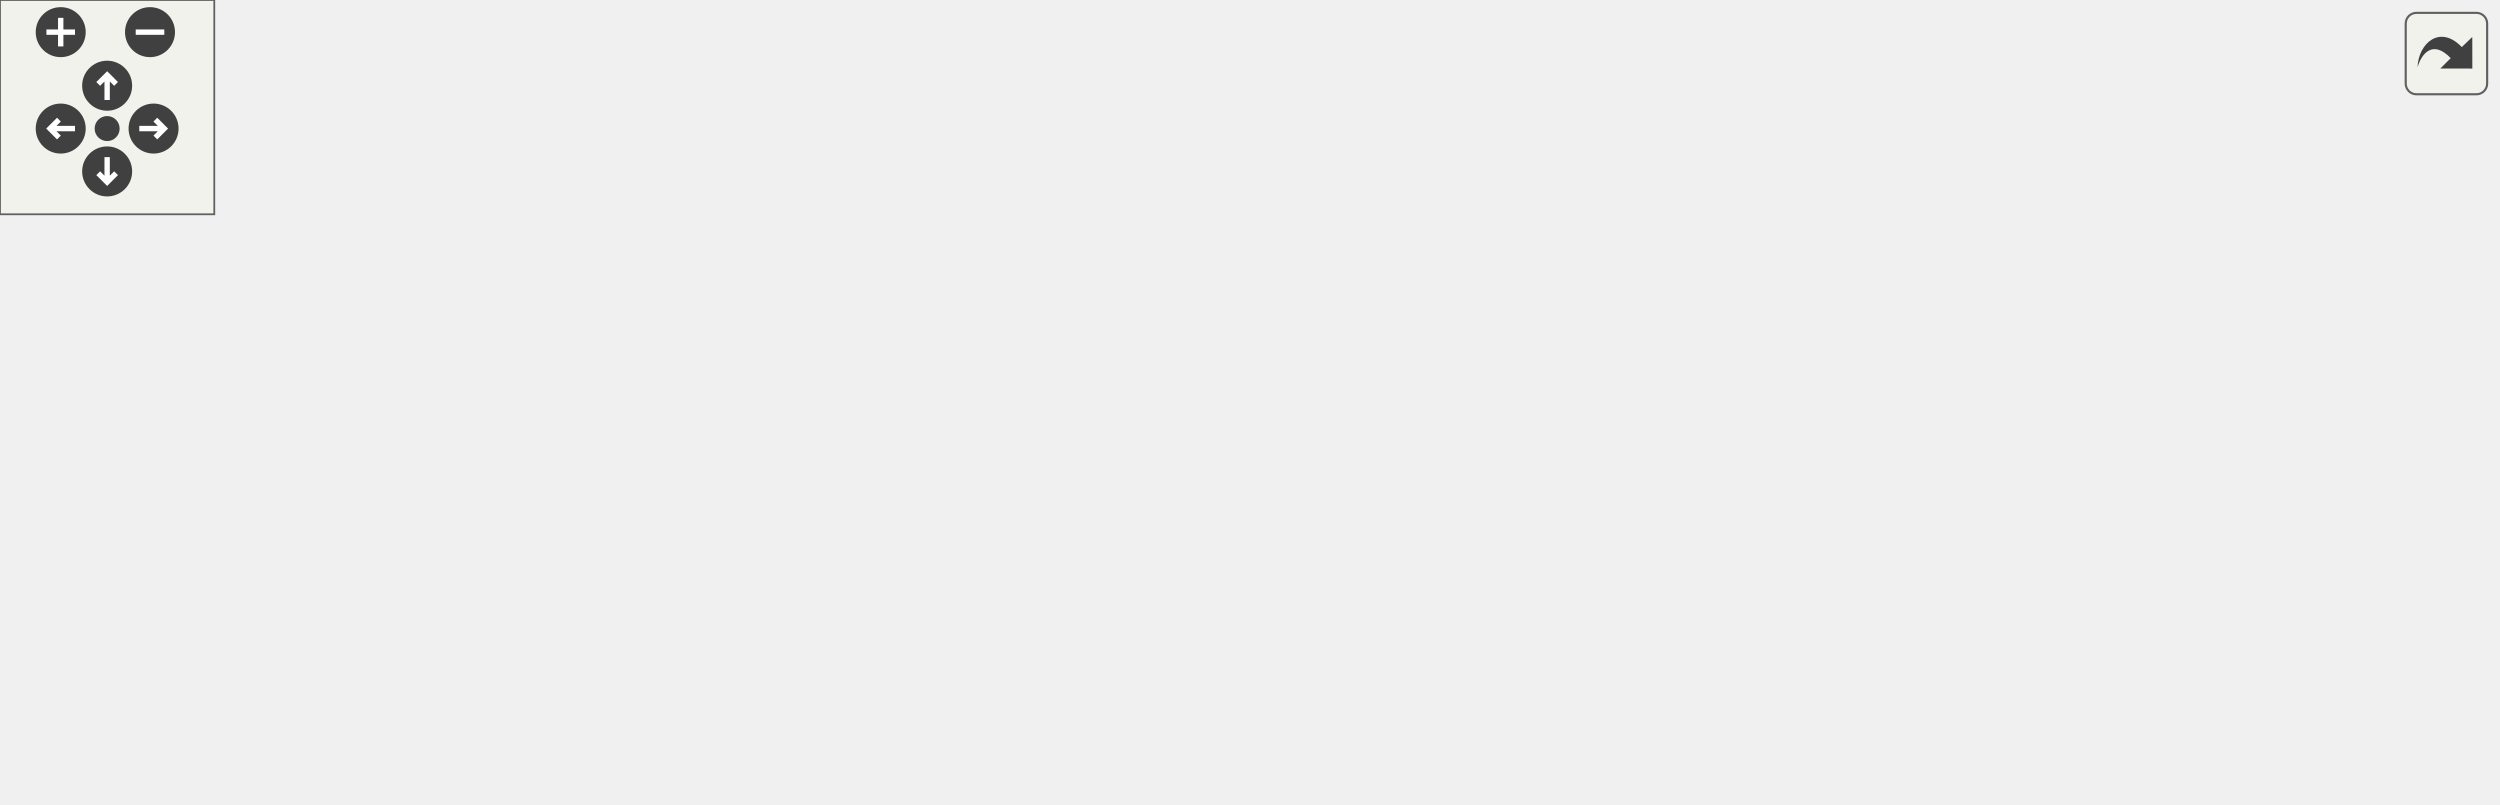
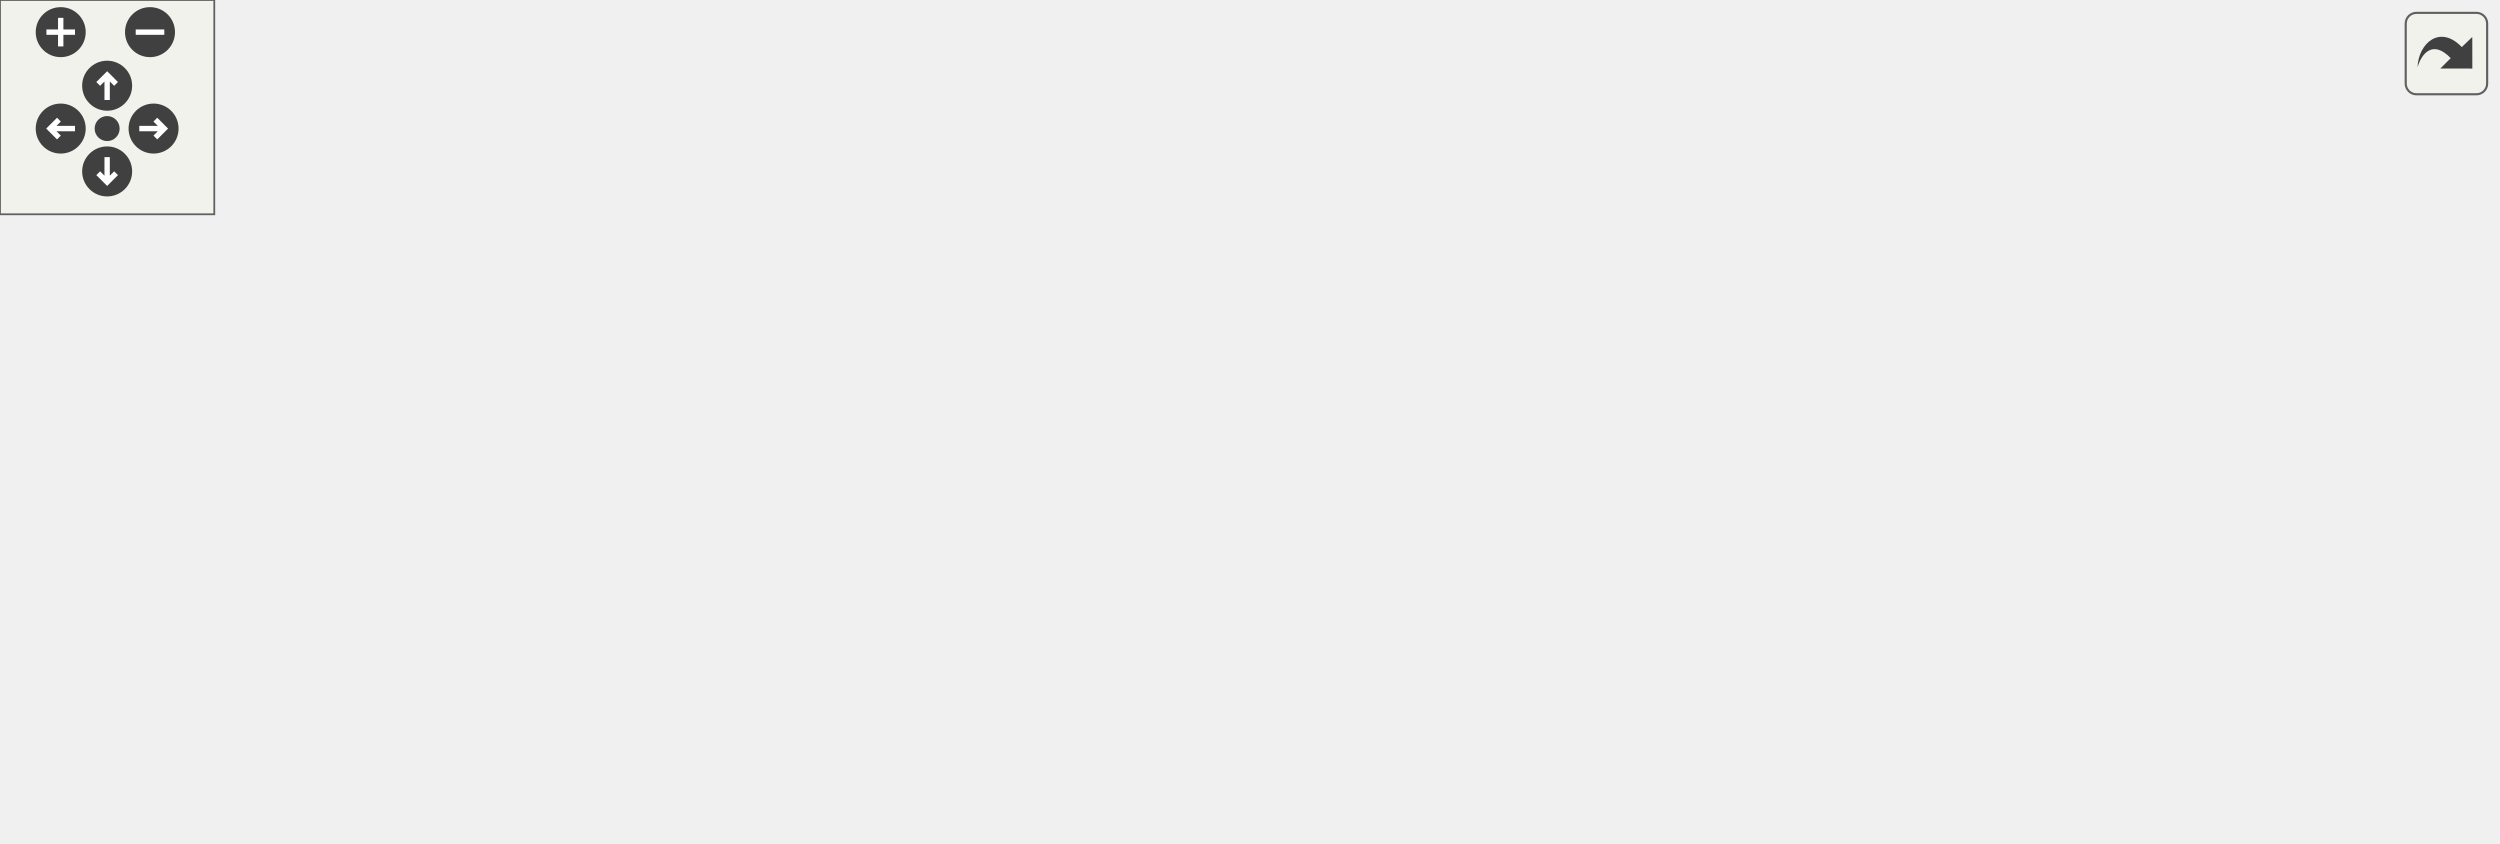
<svg xmlns="http://www.w3.org/2000/svg" xmlns:xlink="http://www.w3.org/1999/xlink" id="main" version="1.1" xml:space="preserve">
  <style type="text/css">
.edge:hover path { stroke: red; }
.edge:hover polygon { stroke: red; fill: red; }
</style>
  <defs>
    <circle id="rim" cx="0" cy="0" r="7" />
    <circle id="rim2" cx="0" cy="0" r="3.5" />
    <g id="zoomPlus">
      <use xlink:href="#rim" fill="#404040">
        <set attributeName="fill" to="#808080" begin="zoomplus.mouseover" end="zoomplus.mouseout" />
      </use>
      <path d="M-4,0h8M0,-4v8" fill="none" stroke="white" stroke-width="1.5" pointer-events="none" />
    </g>
    <g id="zoomMin">
      <use xlink:href="#rim" fill="#404040">
        <set attributeName="fill" to="#808080" begin="zoomminus.mouseover" end="zoomminus.mouseout" />
      </use>
      <path d="M-4,0h8" fill="none" stroke="white" stroke-width="1.5" pointer-events="none" />
    </g>
    <g id="dirArrow">
      <path fill="none" stroke="white" stroke-width="1.5" d="M0,-3.0v7 M-2.5,-0.5L0,-3.0L2.5,-0.5" />
    </g>
    <g id="resetDef">
      <use xlink:href="#rim2" fill="#404040">
        <set attributeName="fill" to="#808080" begin="reset.mouseover" end="reset.mouseout" />
      </use>
    </g>
  </defs>
  <svg id="graph" class="graph">
    <g id="viewport">
      <g id="node1" class="node">
-         <polygon fill="#bfbfbf" stroke="black" points="349,-112.5 349,-164.5 528,-164.5 528,-112.5 349,-112.5" />
-         <text text-anchor="start" x="357" y="-152.5" font-family="Helvetica,sans-Serif" font-size="10.00">/home/travis/build</text>
-         <text text-anchor="start" x="357" y="-141.5" font-family="Helvetica,sans-Serif" font-size="10.00">/robotology/blockfactory</text>
-         <text text-anchor="start" x="357" y="-130.5" font-family="Helvetica,sans-Serif" font-size="10.00">/sources/Mex/include/BlockFactory</text>
-         <text text-anchor="middle" x="438.5" y="-119.5" font-family="Helvetica,sans-Serif" font-size="10.00">/Mex/SimulinkBlockInformation.h</text>
+         <polygon fill="#bfbfbf" stroke="black" points="342.5,-112.5 342.5,-175.5 534.5,-175.5 534.5,-112.5 342.5,-112.5" />
+         <text text-anchor="start" x="350.5" y="-163.5" font-family="Helvetica,sans-Serif" font-size="10.00">/home/travis/build</text>
+         <text text-anchor="start" x="350.5" y="-152.5" font-family="Helvetica,sans-Serif" font-size="10.00">/robotology/blockfactory</text>
+         <text text-anchor="start" x="350.5" y="-141.5" font-family="Helvetica,sans-Serif" font-size="10.00">/sources/Simulink/include</text>
+         <text text-anchor="start" x="350.5" y="-130.5" font-family="Helvetica,sans-Serif" font-size="10.00">/BlockFactory/Simulink/SimulinkBlock</text>
+         <text text-anchor="middle" x="438.5" y="-119.5" font-family="Helvetica,sans-Serif" font-size="10.00">Information.h</text>
      </g>
      <g id="node2" class="node">
        <g id="a_node2">
          <a xlink:href="_block_information_8h.html" target="_top" xlink:title="BlockFactory/Core/BlockInformation.h">
            <polygon fill="none" stroke="black" points="161.5,-56.5 161.5,-75.5 355.5,-75.5 355.5,-56.5 161.5,-56.5" />
            <text text-anchor="middle" x="258.5" y="-63.5" font-family="Helvetica,sans-Serif" font-size="10.00">BlockFactory/Core/BlockInformation.h</text>
          </a>
        </g>
      </g>
      <g id="edge1" class="edge">
-         <path fill="none" stroke="midnightblue" d="M374.532,-112.446C345.708,-101.156 312.986,-88.34 289.656,-79.203" />
-         <polygon fill="midnightblue" stroke="midnightblue" points="290.859,-75.915 280.271,-75.527 288.306,-82.433 290.859,-75.915" />
+         <path fill="none" stroke="midnightblue" d="M366.065,-112.416C338.91,-100.951 309.534,-88.548 288.354,-79.605" />
+         <polygon fill="midnightblue" stroke="midnightblue" points="289.523,-76.299 278.949,-75.634 286.8,-82.748 289.523,-76.299" />
      </g>
      <g id="node4" class="node">
        <polygon fill="none" stroke="#bfbfbf" points="361.5,-0.5 361.5,-19.5 405.5,-19.5 405.5,-0.5 361.5,-0.5" />
        <text text-anchor="middle" x="383.5" y="-7.5" font-family="Helvetica,sans-Serif" font-size="10.00">string</text>
      </g>
      <g id="edge13" class="edge">
-         <path fill="none" stroke="midnightblue" d="M421.802,-112.203C415.157,-101.371 407.838,-88.384 402.5,-76 395.955,-60.817 390.868,-42.701 387.611,-29.456" />
-         <polygon fill="midnightblue" stroke="midnightblue" points="391.002,-28.585 385.314,-19.646 384.186,-30.181 391.002,-28.585" />
+         <path fill="none" stroke="midnightblue" d="M420.263,-112.296C414.093,-101.116 407.505,-88.22 402.5,-76 396.234,-60.7 391.119,-42.596 387.781,-29.384" />
+         <polygon fill="midnightblue" stroke="midnightblue" points="391.168,-28.5 385.409,-19.607 384.365,-30.15 391.168,-28.5" />
      </g>
      <g id="node7" class="node">
        <polygon fill="none" stroke="#bfbfbf" points="470,-0.5 470,-19.5 517,-19.5 517,-0.5 470,-0.5" />
        <text text-anchor="middle" x="493.5" y="-7.5" font-family="Helvetica,sans-Serif" font-size="10.00">vector</text>
      </g>
      <g id="edge14" class="edge">
-         <path fill="none" stroke="midnightblue" d="M528.072,-118.545C550.164,-109.424 571.265,-95.936 584.5,-76 602.162,-49.395 559.561,-30.144 526.845,-19.781" />
-         <polygon fill="midnightblue" stroke="midnightblue" points="527.671,-16.375 517.087,-16.852 525.658,-23.079 527.671,-16.375" />
+         <path fill="none" stroke="midnightblue" d="M534.689,-117.614C554.382,-107.855 572.681,-94.428 584.5,-76 601.693,-49.193 559.493,-30.053 526.952,-19.76" />
+         <polygon fill="midnightblue" stroke="midnightblue" points="527.824,-16.368 517.24,-16.851 525.816,-23.073 527.824,-16.368" />
      </g>
      <g id="node8" class="node">
        <g id="a_node8">
          <a xlink:href="_parameter_8h.html" target="_top" xlink:title="BlockFactory/Core/Parameter.h">
            <polygon fill="none" stroke="black" points="411.5,-56.5 411.5,-75.5 575.5,-75.5 575.5,-56.5 411.5,-56.5" />
            <text text-anchor="middle" x="493.5" y="-63.5" font-family="Helvetica,sans-Serif" font-size="10.00">BlockFactory/Core/Parameter.h</text>
          </a>
        </g>
      </g>
      <g id="edge7" class="edge">
-         <path fill="none" stroke="midnightblue" d="M458.046,-112.446C465.471,-102.929 473.742,-92.327 480.426,-83.758" />
-         <polygon fill="midnightblue" stroke="midnightblue" points="483.325,-85.733 486.716,-75.695 477.806,-81.427 483.325,-85.733" />
+         <path fill="none" stroke="midnightblue" d="M460.871,-112.088C467.86,-102.43 475.307,-92.14 481.319,-83.832" />
+         <polygon fill="midnightblue" stroke="midnightblue" points="484.163,-85.871 487.191,-75.718 478.493,-81.767 484.163,-85.871" />
      </g>
      <g id="node9" class="node">
        <g id="a_node9">
          <a xlink:href="_signal_8h.html" target="_top" xlink:title="BlockFactory/Core/Signal.h">
            <polygon fill="none" stroke="black" points="0,-56.5 0,-75.5 143,-75.5 143,-56.5 0,-56.5" />
            <text text-anchor="middle" x="71.5" y="-63.5" font-family="Helvetica,sans-Serif" font-size="10.00">BlockFactory/Core/Signal.h</text>
          </a>
        </g>
      </g>
      <g id="edge10" class="edge">
-         <path fill="none" stroke="midnightblue" d="M348.722,-120.254C279.057,-106.871 184.756,-88.756 126.053,-77.48" />
-         <polygon fill="midnightblue" stroke="midnightblue" points="126.358,-73.974 115.877,-75.525 125.037,-80.849 126.358,-73.974" />
+         <path fill="none" stroke="midnightblue" d="M342.075,-123.032C271.754,-108.469 179.222,-89.308 122.619,-77.586" />
+         <polygon fill="midnightblue" stroke="midnightblue" points="123.327,-74.158 112.825,-75.558 121.908,-81.013 123.327,-74.158" />
      </g>
      <g id="node10" class="node">
        <polygon fill="none" stroke="#bfbfbf" points="632,-56.5 632,-75.5 699,-75.5 699,-56.5 632,-56.5" />
        <text text-anchor="middle" x="665.5" y="-63.5" font-family="Helvetica,sans-Serif" font-size="10.00">simstruc.h</text>
      </g>
      <g id="edge12" class="edge">
-         <path fill="none" stroke="midnightblue" d="M519.171,-112.446C556.333,-100.904 598.632,-87.767 628.161,-78.596" />
-         <polygon fill="midnightblue" stroke="midnightblue" points="629.532,-81.835 638.044,-75.527 627.456,-75.15 629.532,-81.835" />
+         <path fill="none" stroke="midnightblue" d="M529.848,-112.416C565.024,-100.639 603.154,-87.874 630.003,-78.884" />
+         <polygon fill="midnightblue" stroke="midnightblue" points="631.34,-82.128 639.711,-75.634 629.118,-75.49 631.34,-82.128" />
      </g>
      <g id="node3" class="node">
        <polygon fill="none" stroke="#bfbfbf" points="72,-0.5 72,-19.5 129,-19.5 129,-0.5 72,-0.5" />
        <text text-anchor="middle" x="100.5" y="-7.5" font-family="Helvetica,sans-Serif" font-size="10.00">memory</text>
      </g>
      <g id="edge2" class="edge">
        <path fill="none" stroke="midnightblue" d="M233.464,-56.444C206.884,-47.359 164.691,-32.939 134.977,-22.783" />
        <polygon fill="midnightblue" stroke="midnightblue" points="136.013,-19.439 125.418,-19.516 133.749,-26.062 136.013,-19.439" />
      </g>
      <g id="edge3" class="edge">
        <path fill="none" stroke="midnightblue" d="M278.307,-56.444C298.787,-47.596 330.983,-33.688 354.365,-23.587" />
        <polygon fill="midnightblue" stroke="midnightblue" points="355.994,-26.695 363.786,-19.516 353.218,-20.269 355.994,-26.695" />
      </g>
      <g id="node5" class="node">
        <polygon fill="none" stroke="#bfbfbf" points="268,-0.5 268,-19.5 309,-19.5 309,-0.5 268,-0.5" />
        <text text-anchor="middle" x="288.5" y="-7.5" font-family="Helvetica,sans-Serif" font-size="10.00">tuple</text>
      </g>
      <g id="edge4" class="edge">
        <path fill="none" stroke="midnightblue" d="M263.454,-56.083C267.604,-48.613 273.653,-37.724 278.767,-28.52" />
        <polygon fill="midnightblue" stroke="midnightblue" points="281.841,-30.192 283.638,-19.751 275.722,-26.793 281.841,-30.192" />
      </g>
      <g id="node6" class="node">
        <polygon fill="none" stroke="#bfbfbf" points="207.5,-0.5 207.5,-19.5 249.5,-19.5 249.5,-0.5 207.5,-0.5" />
        <text text-anchor="middle" x="228.5" y="-7.5" font-family="Helvetica,sans-Serif" font-size="10.00">utility</text>
      </g>
      <g id="edge5" class="edge">
        <path fill="none" stroke="midnightblue" d="M253.546,-56.083C249.396,-48.613 243.347,-37.724 238.233,-28.52" />
        <polygon fill="midnightblue" stroke="midnightblue" points="241.278,-26.793 233.362,-19.751 235.159,-30.192 241.278,-26.793" />
      </g>
      <g id="edge6" class="edge">
        <path fill="none" stroke="midnightblue" d="M295.736,-56.444C340.907,-46.064 416.392,-28.718 459.872,-18.727" />
        <polygon fill="midnightblue" stroke="midnightblue" points="460.718,-22.124 469.68,-16.474 459.15,-15.302 460.718,-22.124" />
      </g>
      <g id="edge8" class="edge">
        <path fill="none" stroke="midnightblue" d="M475.827,-56.324C458.106,-47.625 430.597,-34.12 410.212,-24.113" />
        <polygon fill="midnightblue" stroke="midnightblue" points="411.649,-20.919 401.13,-19.654 408.564,-27.203 411.649,-20.919" />
      </g>
      <g id="edge9" class="edge">
        <path fill="none" stroke="midnightblue" d="M493.5,-56.083C493.5,-49.006 493.5,-38.861 493.5,-29.986" />
        <polygon fill="midnightblue" stroke="midnightblue" points="497,-29.751 493.5,-19.751 490,-29.751 497,-29.751" />
      </g>
      <g id="edge11" class="edge">
        <path fill="none" stroke="midnightblue" d="M76.289,-56.083C80.258,-48.691 86.025,-37.953 90.935,-28.811" />
        <polygon fill="midnightblue" stroke="midnightblue" points="94.153,-30.217 95.8,-19.751 87.986,-26.905 94.153,-30.217" />
      </g>
    </g>
  </svg>
  <g id="navigator" transform="translate(0 0)" fill="#404254">
    <rect fill="#f2f5e9" fill-opacity="0.5" stroke="#606060" stroke-width=".5" x="0" y="0" width="60" height="60" />
    <use id="zoomplus" xlink:href="#zoomPlus" x="17" y="9" />
    <use id="zoomminus" xlink:href="#zoomMin" x="42" y="9" />
    <use id="reset" xlink:href="#resetDef" x="30" y="36" />
    <g id="arrowUp" xlink:href="#dirArrow" transform="translate(30 24)">
      <use xlink:href="#rim" fill="#404040">
        <set attributeName="fill" to="#808080" begin="arrowUp.mouseover" end="arrowUp.mouseout" />
      </use>
      <path fill="none" stroke="white" stroke-width="1.5" d="M0,-3.0v7 M-2.5,-0.5L0,-3.0L2.5,-0.5" />
    </g>
    <g id="arrowRight" xlink:href="#dirArrow" transform="rotate(90) translate(36 -43)">
      <use xlink:href="#rim" fill="#404040">
        <set attributeName="fill" to="#808080" begin="arrowRight.mouseover" end="arrowRight.mouseout" />
      </use>
      <path fill="none" stroke="white" stroke-width="1.5" d="M0,-3.0v7 M-2.5,-0.5L0,-3.0L2.5,-0.5" />
    </g>
    <g id="arrowDown" xlink:href="#dirArrow" transform="rotate(180) translate(-30 -48)">
      <use xlink:href="#rim" fill="#404040">
        <set attributeName="fill" to="#808080" begin="arrowDown.mouseover" end="arrowDown.mouseout" />
      </use>
      <path fill="none" stroke="white" stroke-width="1.5" d="M0,-3.0v7 M-2.5,-0.5L0,-3.0L2.5,-0.5" />
    </g>
    <g id="arrowLeft" xlink:href="#dirArrow" transform="rotate(270) translate(-36 17)">
      <use xlink:href="#rim" fill="#404040">
        <set attributeName="fill" to="#808080" begin="arrowLeft.mouseover" end="arrowLeft.mouseout" />
      </use>
      <path fill="none" stroke="white" stroke-width="1.5" d="M0,-3.0v7 M-2.5,-0.5L0,-3.0L2.5,-0.5" />
    </g>
  </g>
  <svg viewBox="0 0 15 15" width="100%" height="30px" preserveAspectRatio="xMaxYMin meet">
    <g id="arrow_out" transform="scale(0.3 0.3)">
      <a xlink:href="_simulink_block_information_8h__incl_org.svg" target="_base">
        <rect id="button" ry="5" rx="5" y="6" x="6" height="38" width="38" fill="#f2f5e9" fill-opacity="0.5" stroke="#606060" stroke-width="1.0" />
        <path id="arrow" d="M 11.5,31.437 C 11.94,20.098 22.043,11.323 32.159,21.979 L 37.069,17.246 C 37.069,17.246 37.088,32 37.088,32 L 22.16,31.978 C 22.16,31.978 26.998,27.14 26.998,27.14 C 18.529,18.264 13.292,25.23 11.5,31.437 z" style="fill:#404040;" />
      </a>
    </g>
  </svg>
</svg>
